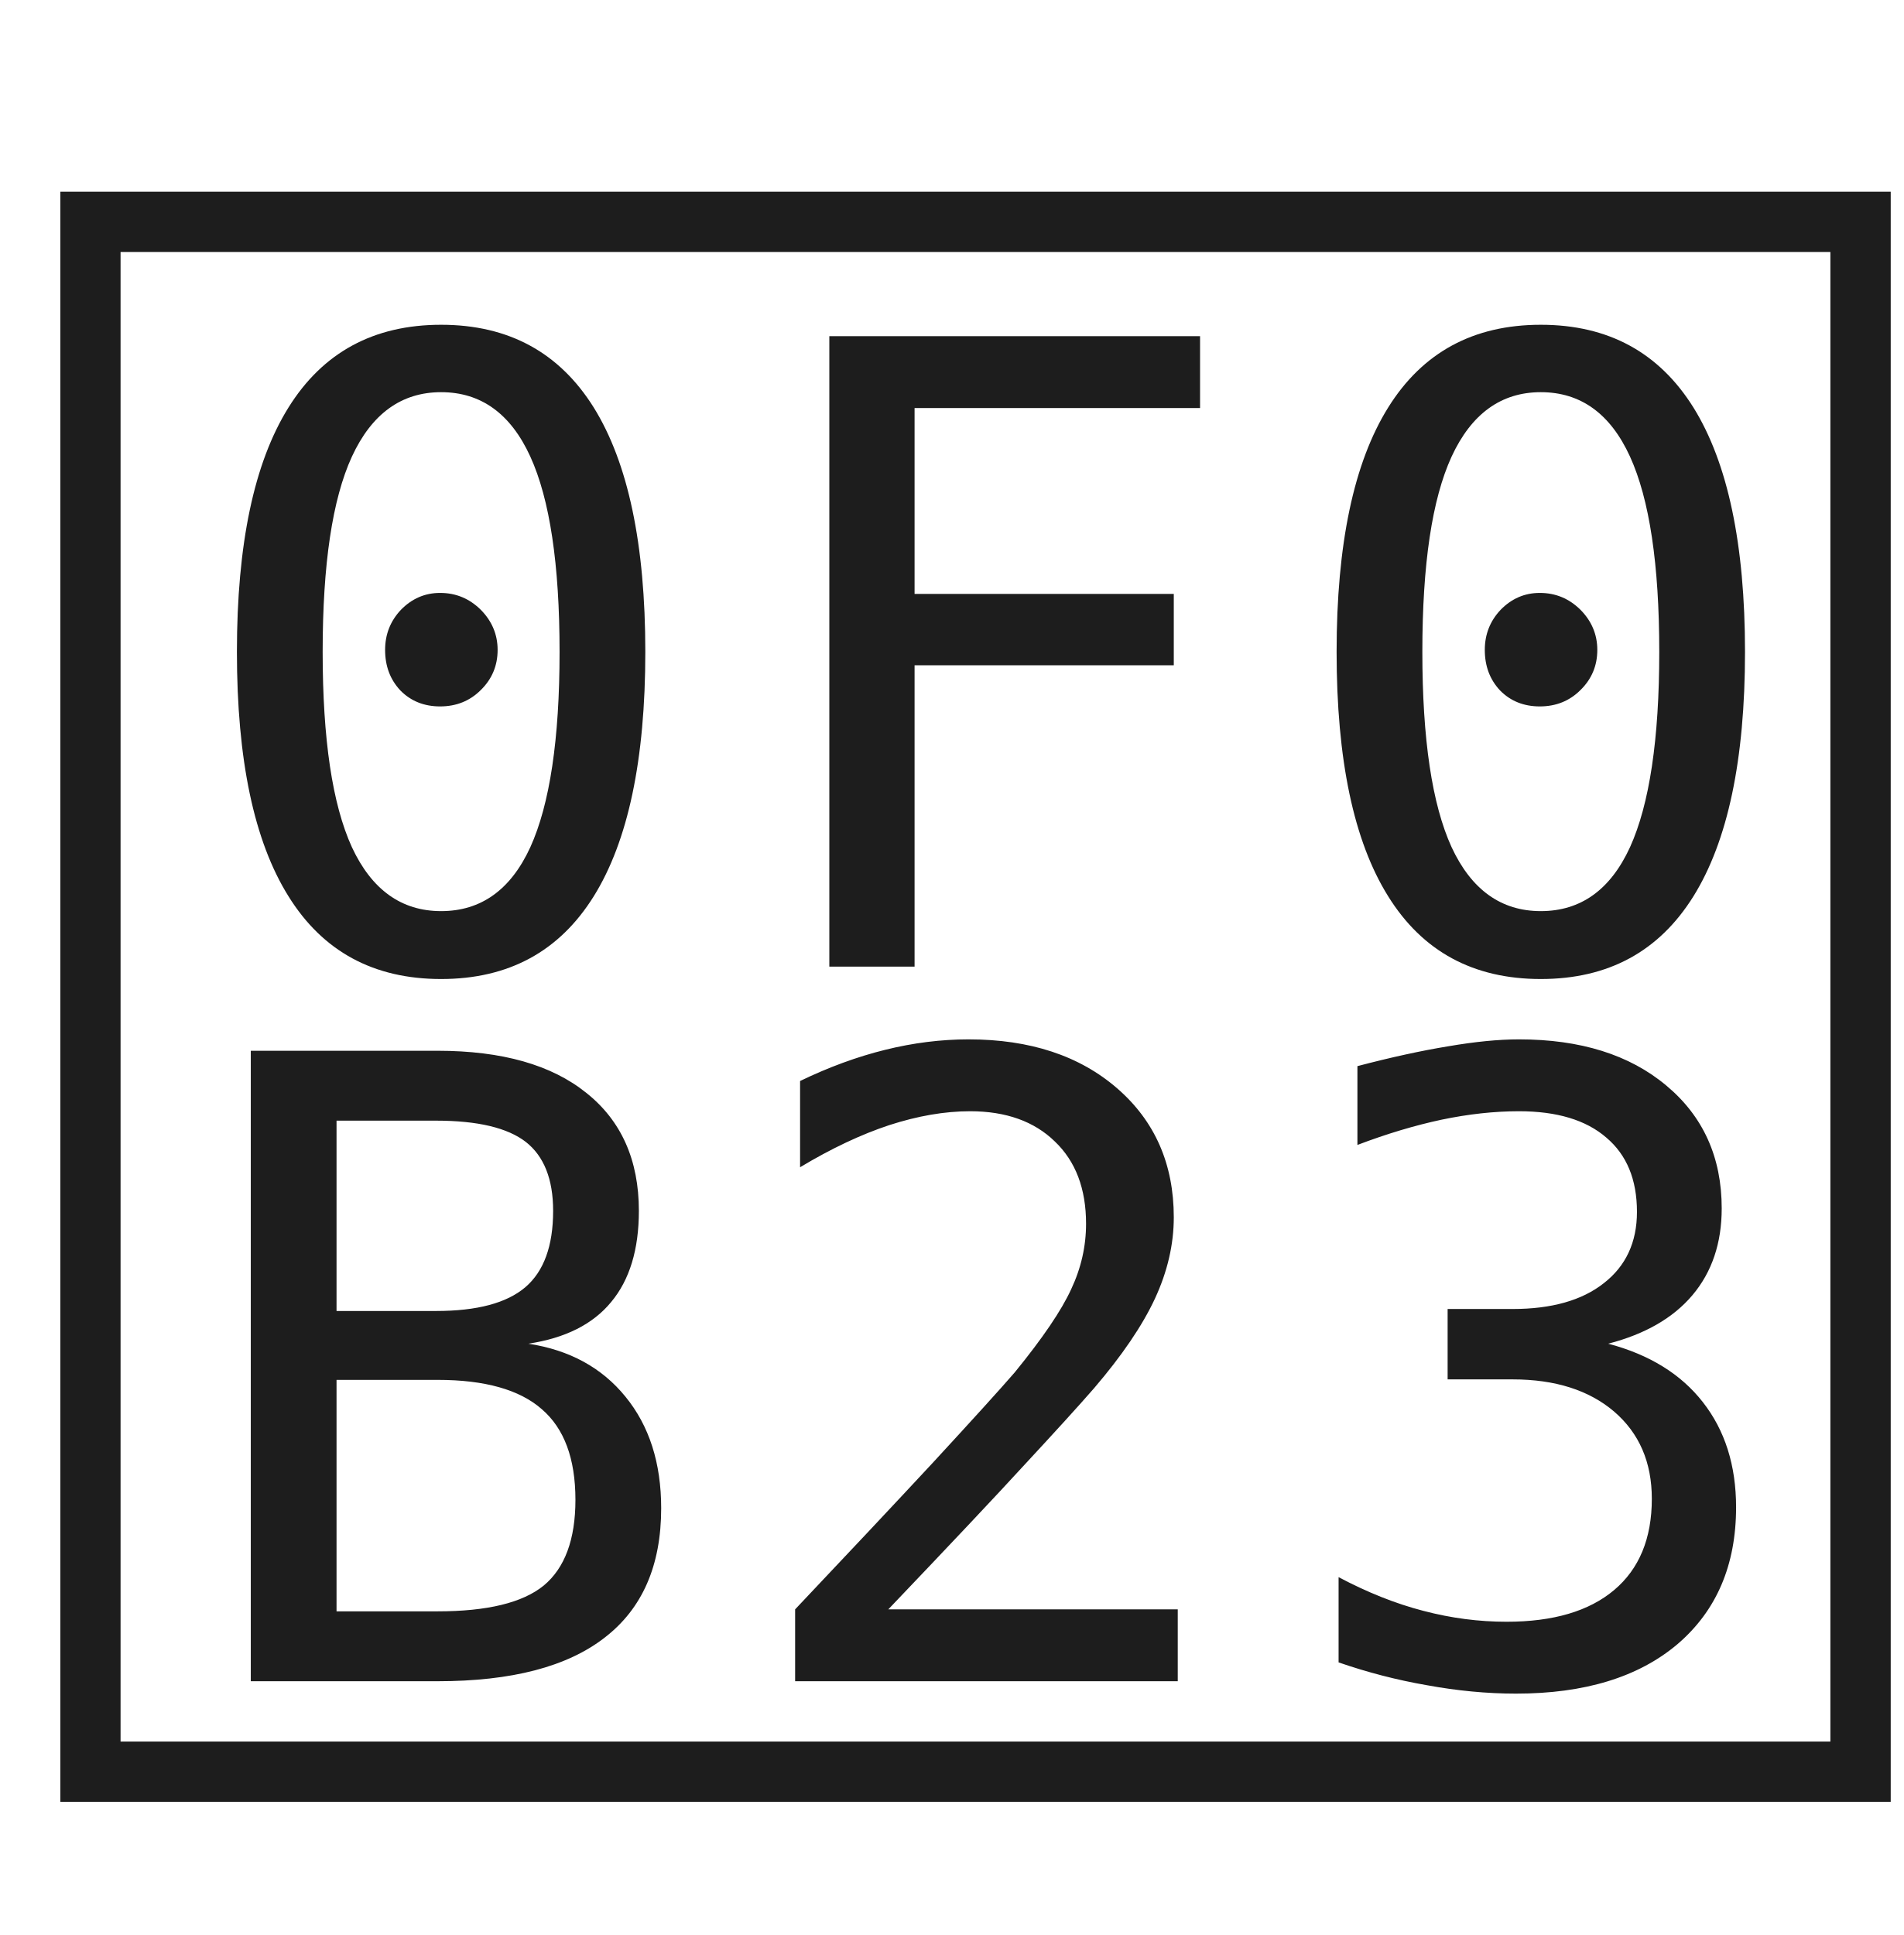
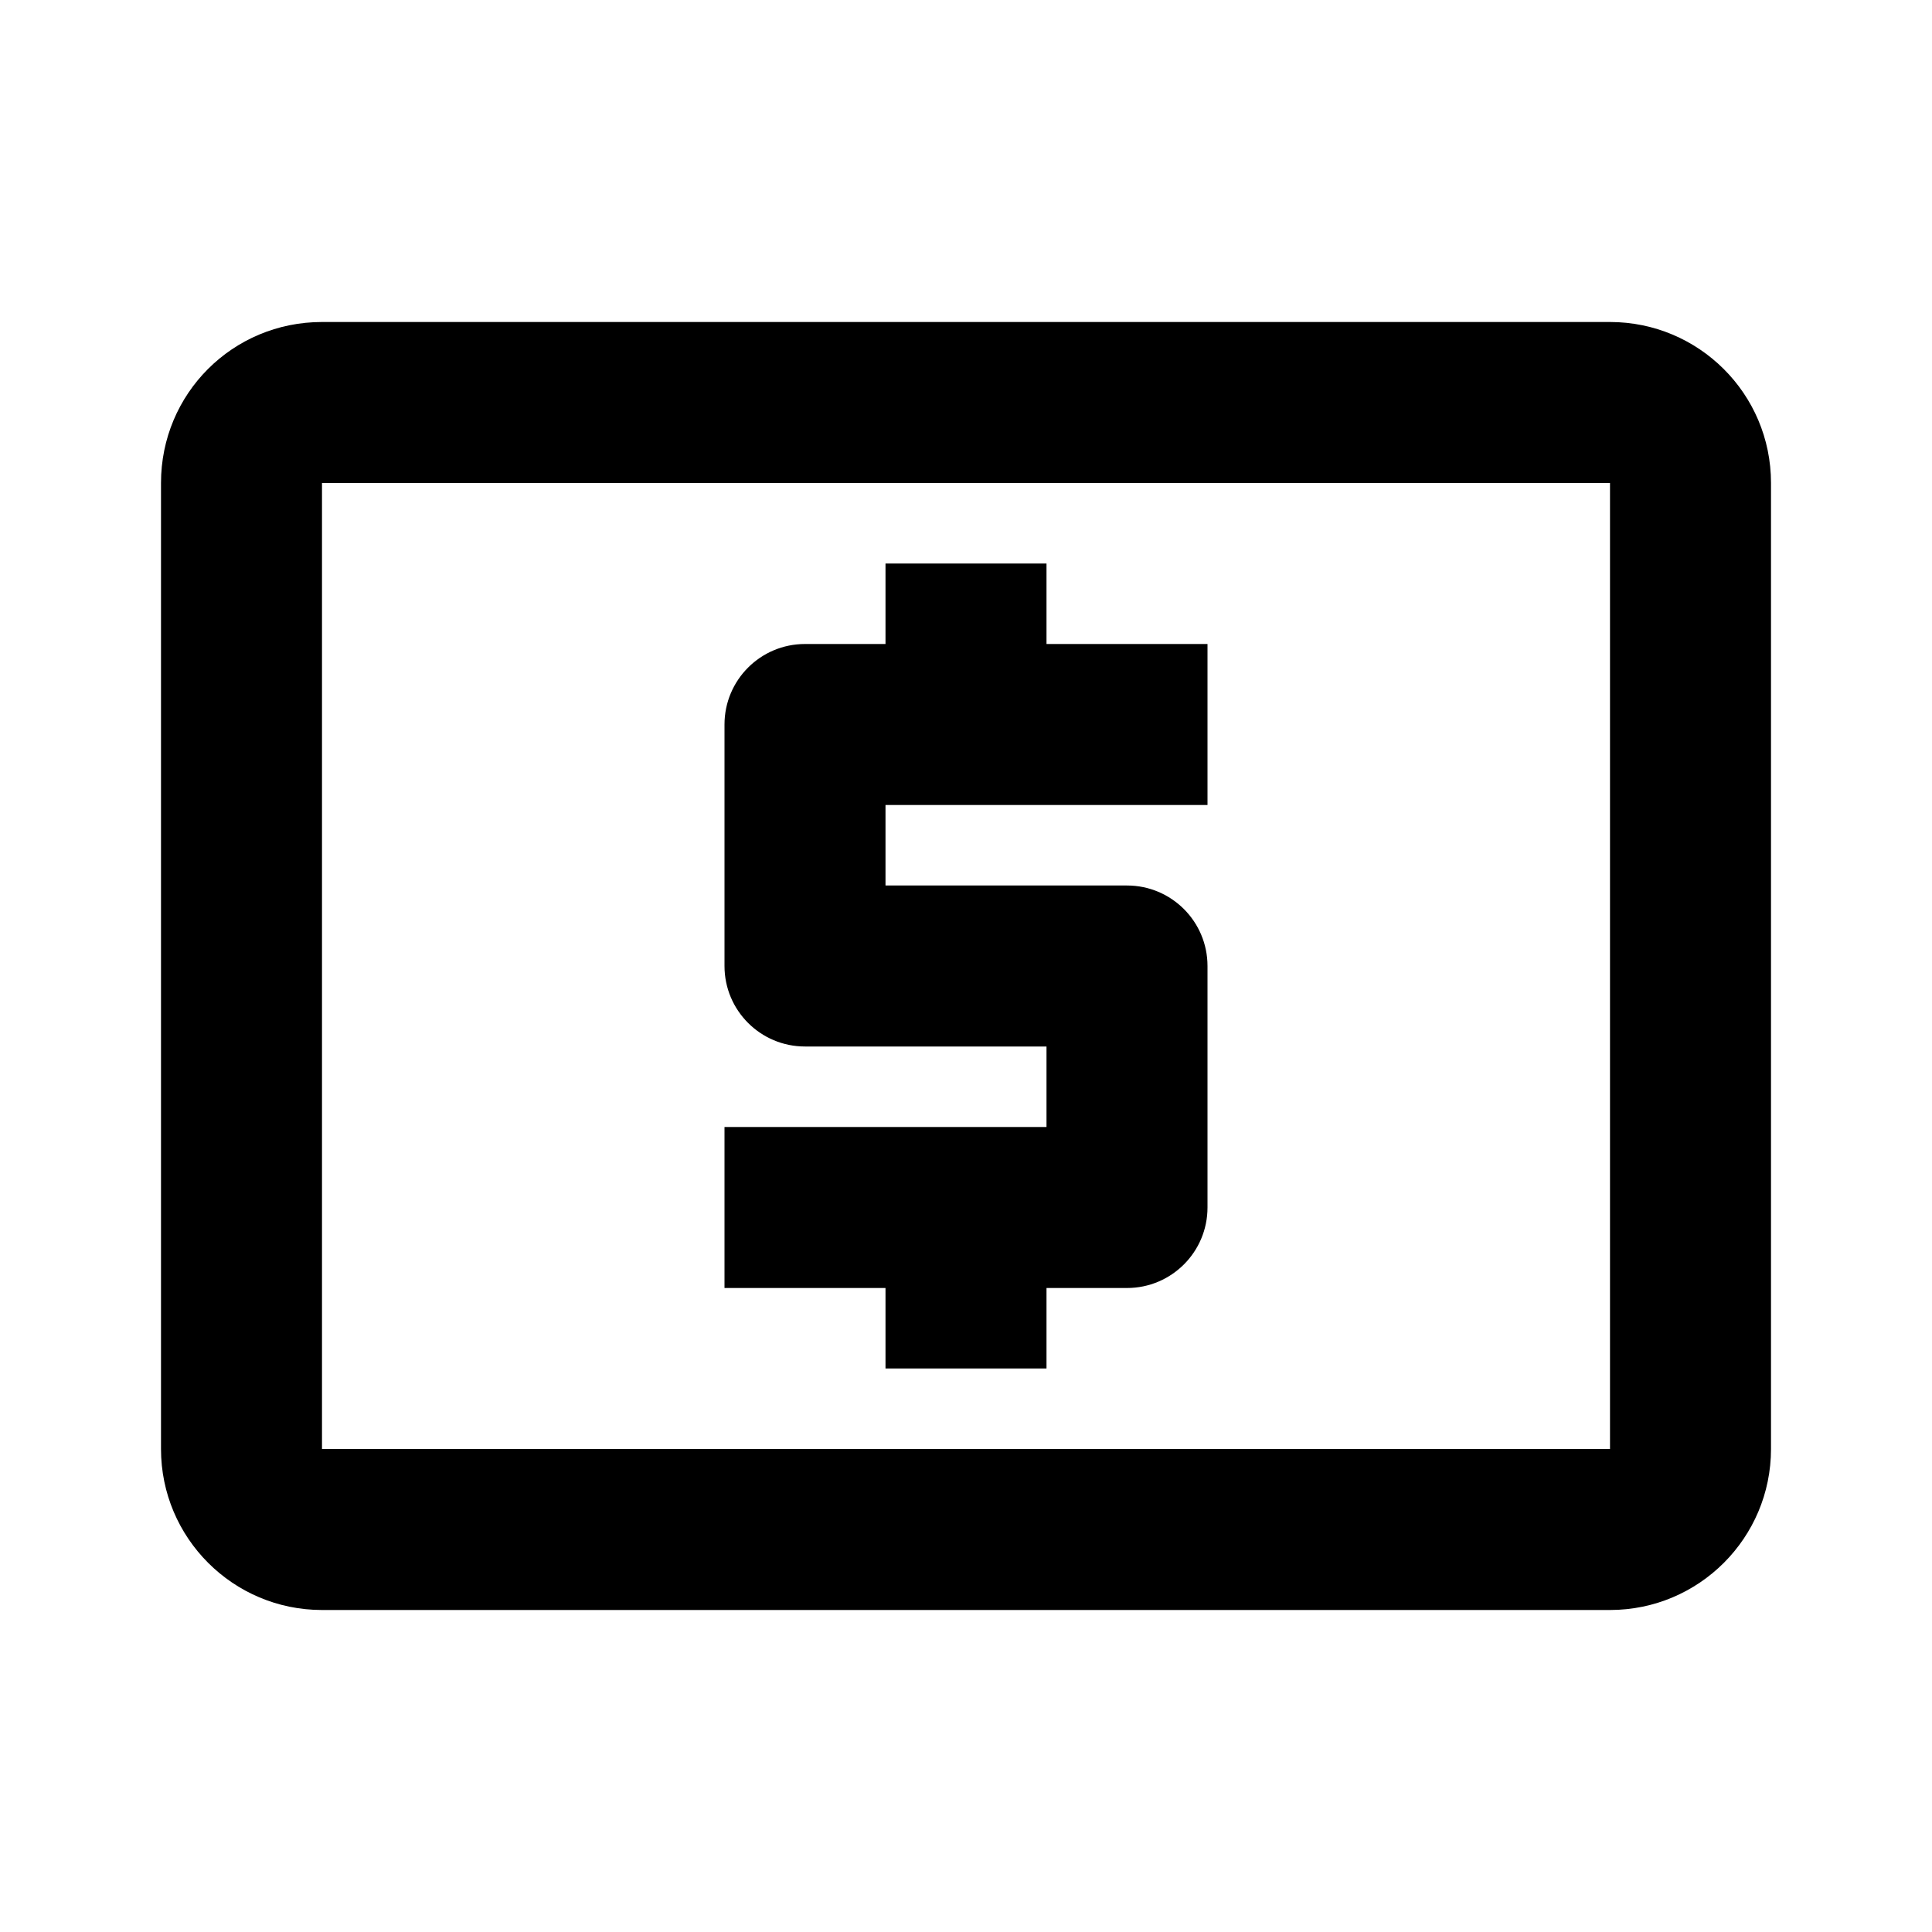
- <svg xmlns="http://www.w3.org/2000/svg" width="60" height="61" viewBox="0 0 60 61">
-   <text transform="translate(0 53)" fill="#1d1d1d" font-size="60" font-family="MaterialDesignIcons, Material Design Icons">
-     <tspan x="0" y="0">󰬣</tspan>
-   </text>
+ <svg xmlns="http://www.w3.org/2000/svg" version="1.1" width="24" height="24" viewBox="0 0 24 24">
+   <path d="M20,18H4V6H20M20,4H4C2.89,4 2,4.89 2,6V18A2,2 0 0,0 4,20H20A2,2 0 0,0 22,18V6C22,4.89 21.1,4 20,4M11,17H13V16H14A1,1 0 0,0 15,15V12A1,1 0 0,0 14,11H11V10H15V8H13V7H11V8H10A1,1 0 0,0 9,9V12A1,1 0 0,0 10,13H13V14H9V16H11V17Z" />
</svg>
